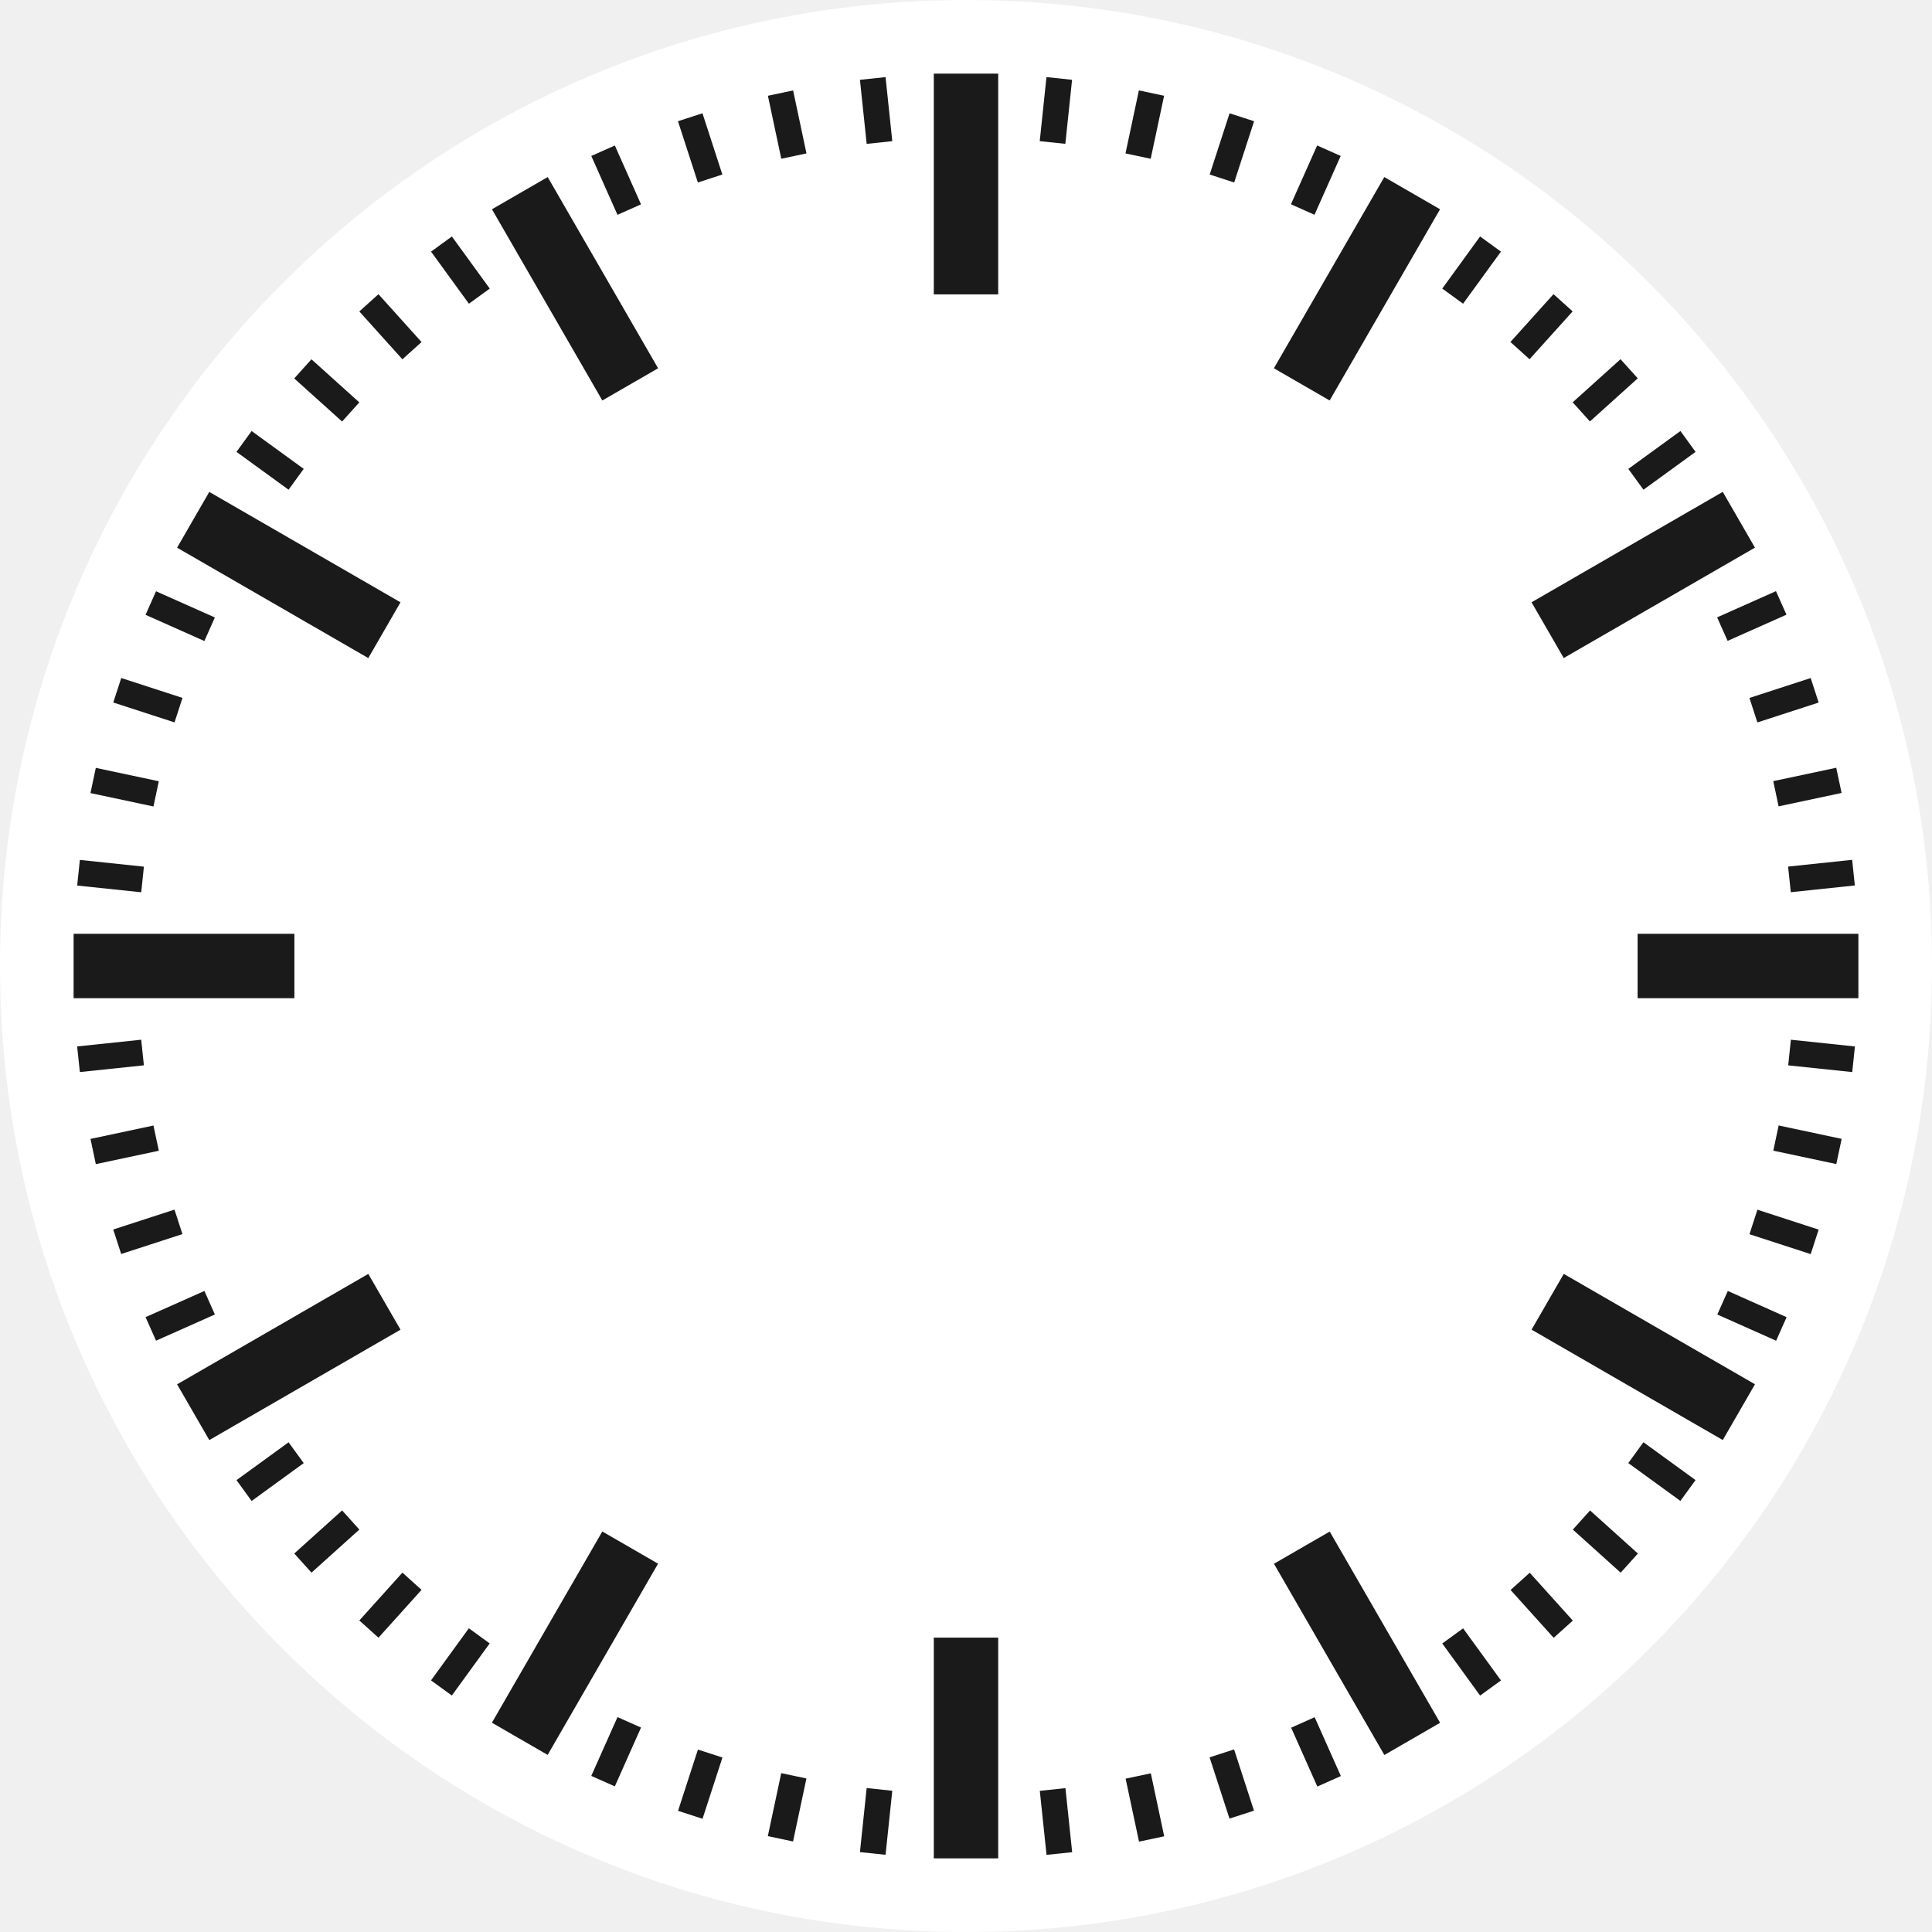
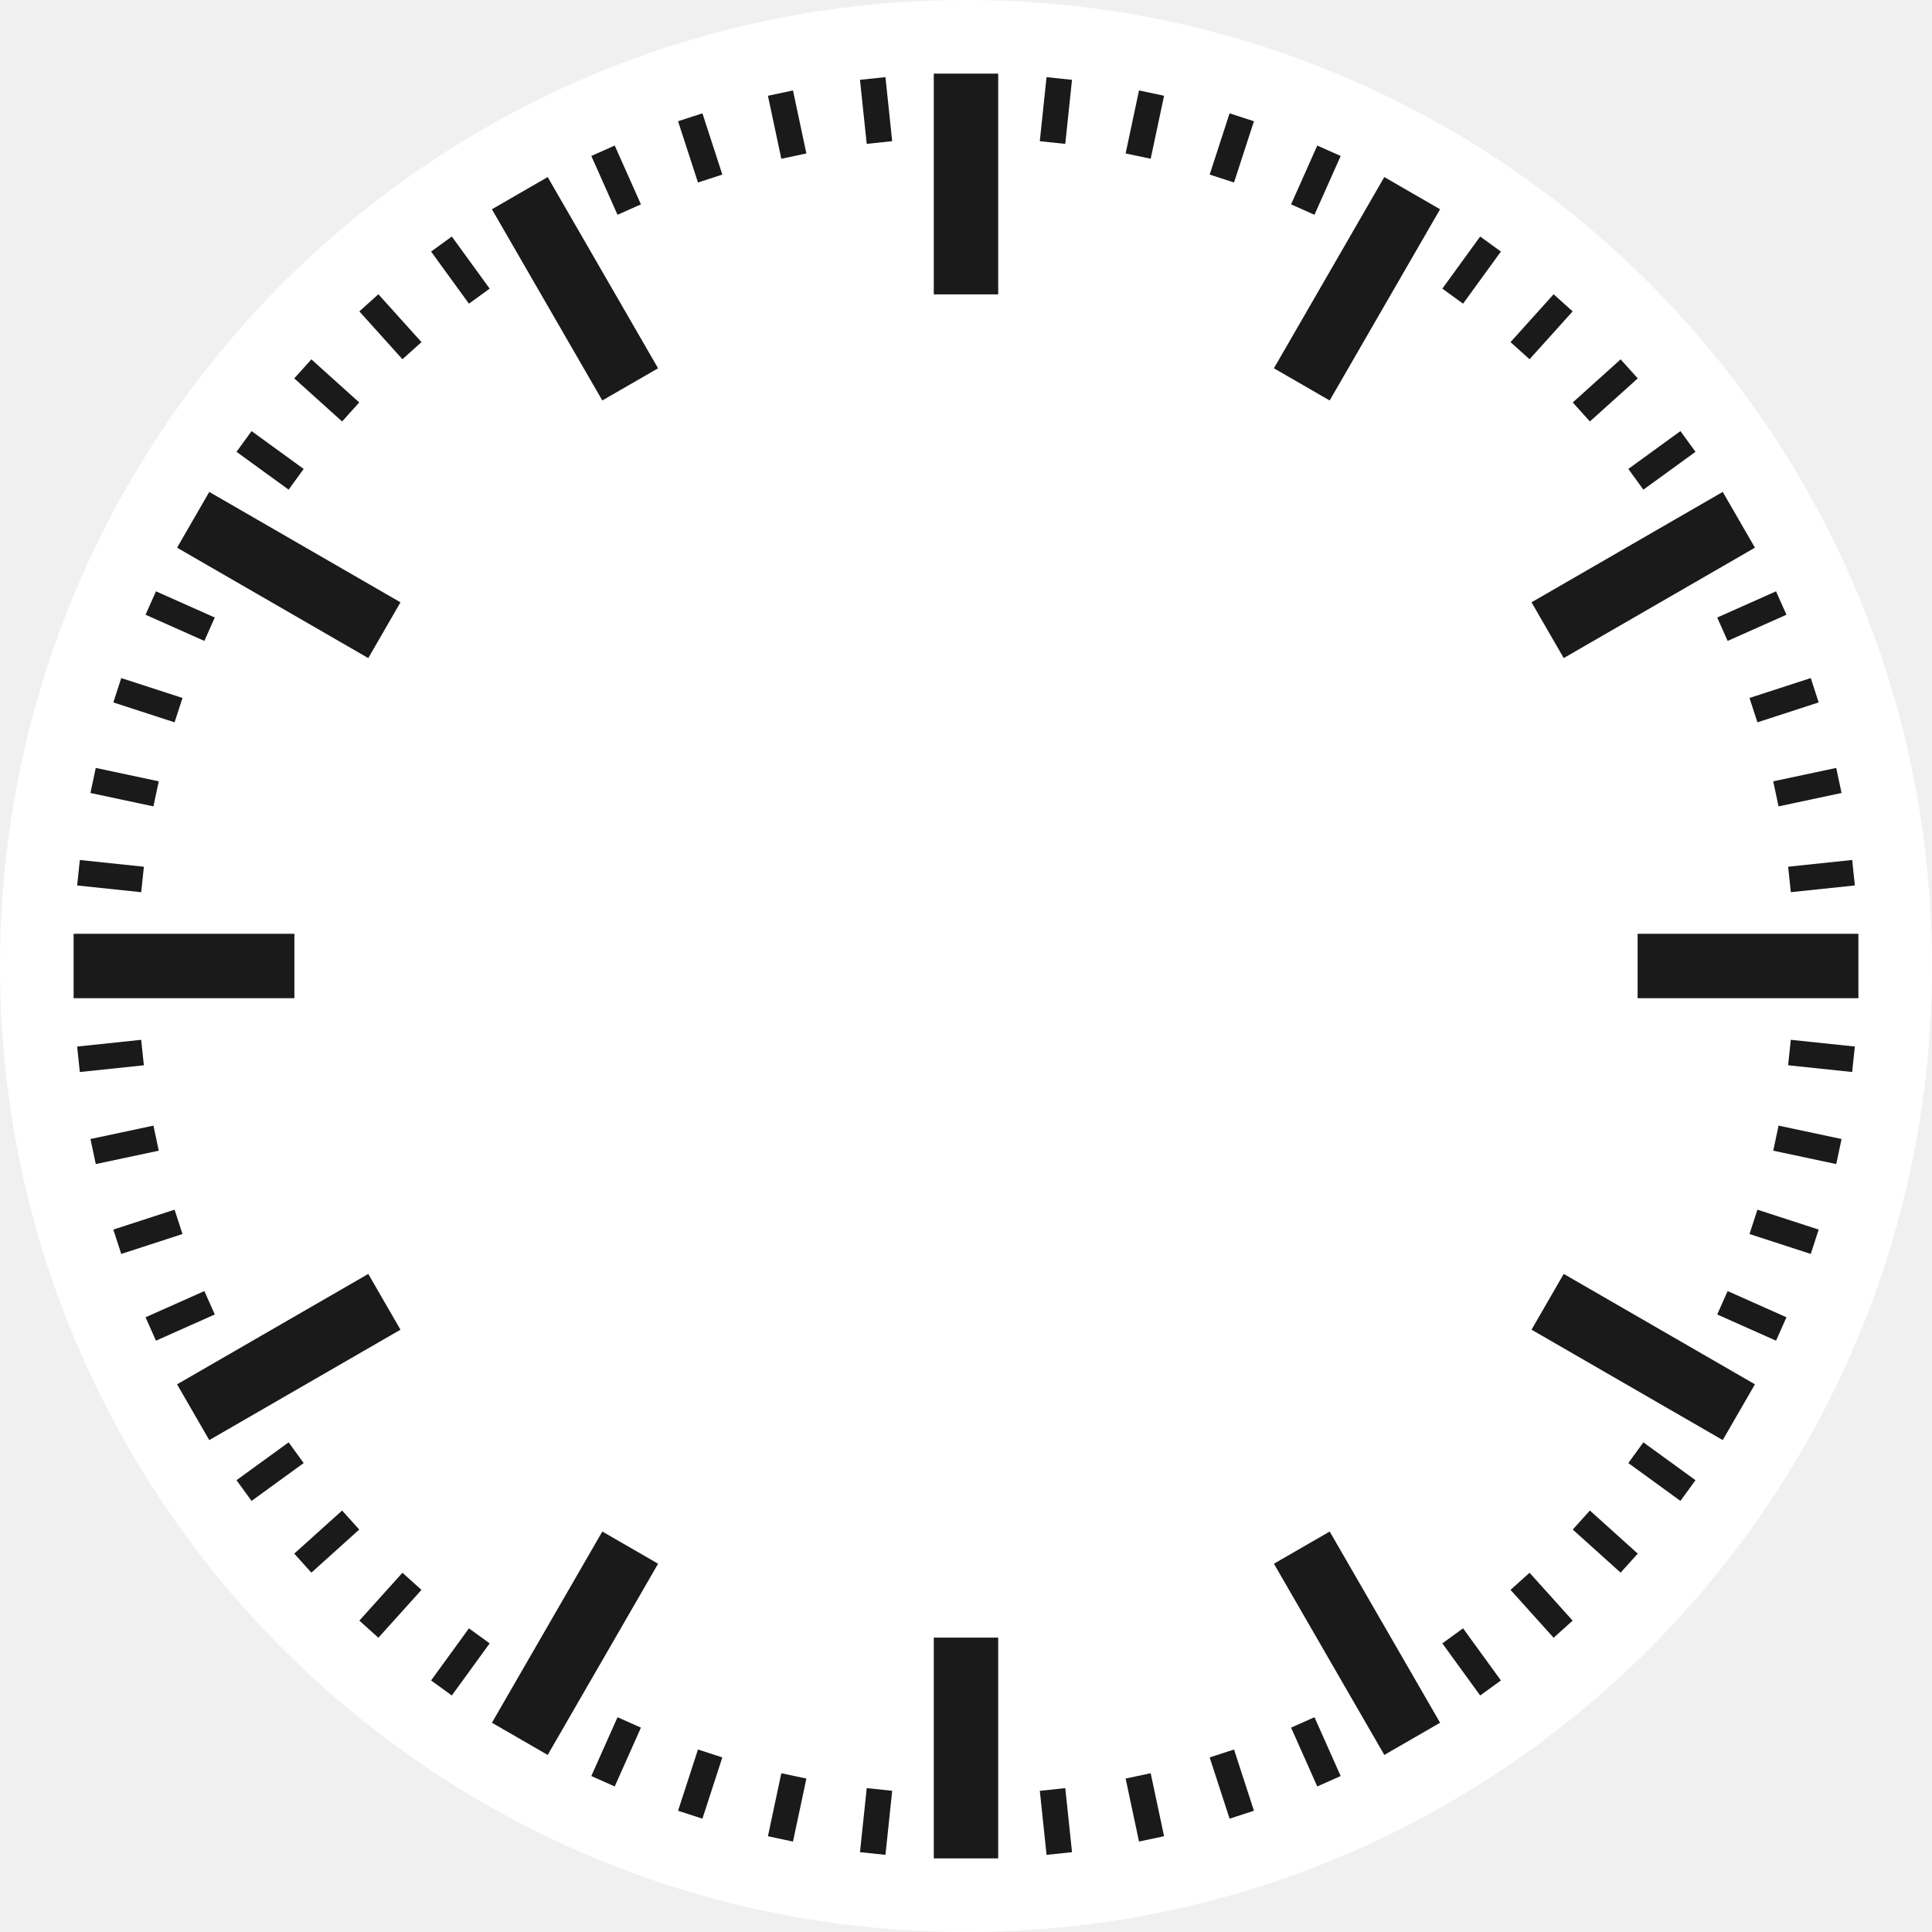
<svg xmlns="http://www.w3.org/2000/svg" viewBox="0 0 105 105">
  <defs>
    <style>
      .face { fill: #1a1a1a; }
      .face-bg { fill: #fff; }
    </style>
  </defs>
  <g class="face">
    <circle class="face-bg" cx="52.5" cy="52.5" r="52.5" />
-     <path d="M50.75 4h3.5v12h-3.5zM50.75 89h3.5v12h-3.5zM75.233 9.623l3.03 1.75-6 10.392-3.03-1.75zM32.734 83.233l3.03 1.75-6 10.392-3.03-1.75zM93.628 26.732l1.75 3.031-10.392 6-1.75-3.03zM20.017 69.234l1.75 3.031-10.392 6-1.75-3.03zM101 50.75v3.5H89v-3.5zM16 50.75v3.5H4v-3.5zM95.379 75.232l-1.75 3.031-10.392-6 1.75-3.03zM21.766 32.734l-1.75 3.031-10.392-6 1.75-3.03zM78.267 93.63l-3.03 1.75-6-10.393 3.03-1.75zM35.766 20.015l-3.03 1.75-6-10.392 3.03-1.75z" />
+     <path d="M50.750 4.000l+3.500 +0.000l+0.000 +12.000l-3.500 +0.000zM75.234 9.623l+3.031 +1.750l-6.000 +10.392l-3.031 -1.750zM93.627 26.734l+1.750 +3.031l-10.392 +6.000l-1.750 -3.031zM101.000 50.750l+0.000 +3.500l-12.000 +0.000l+0.000 -3.500zM95.377 75.234l-1.750 +3.031l-10.392 -6.000l+1.750 -3.031zM78.266 93.627l-3.031 +1.750l-6.000 -10.392l+3.031 -1.750zM54.250 101.000l-3.500 +0.000l+0.000 -12.000l+3.500 +0.000zM29.766 95.377l-3.031 -1.750l+6.000 -10.392l+3.031 +1.750zM11.373 78.266l-1.750 -3.031l+10.392 -6.000l+1.750 +3.031zM4.000 54.250l-0.000 -3.500l+12.000 +0.000l+0.000 +3.500zM9.623 29.766l+1.750 -3.031l+10.392 +6.000l-1.750 +3.031zM26.734 11.373l+3.031 -1.750l+6.000 +10.392l-3.031 +1.750z" />
    <g>
-       <path d="M56.873 4.19l1.392.147-.366 3.48-1.392-.145zM47.101 97.177l1.393.146-.366 3.481-1.392-.146zM61.896 4.914l1.37.29-.728 3.424-1.37-.29zM42.458 96.366l1.37.29-.728 3.424-1.37-.291zM66.825 6.157l1.332.432-1.082 3.33-1.331-.434zM37.931 95.085l1.332.432-1.082 3.33-1.331-.433zM71.584 7.906l1.28.569-1.424 3.197-1.28-.57zM33.56 93.32l1.278.569-1.423 3.197-1.28-.57zM80.44 12.852l1.133.823-2.058 2.831-1.132-.823zM25.481 88.494l1.133.822-2.057 2.832-1.133-.823zM84.43 15.986l1.04.937-2.342 2.6-1.04-.936zM21.87 85.469l1.04.936-2.341 2.601-1.04-.937zM88.072 19.522l.937 1.04-2.6 2.343-.937-1.04zM18.593 82.088l.937 1.04-2.601 2.342-.937-1.04zM91.328 23.425l.823 1.133-2.832 2.057-.823-1.132zM15.684 78.385l.823 1.132-2.832 2.058-.822-1.133zM96.52 32.128l.57 1.279-3.198 1.423-.57-1.278zM11.109 70.161l.569 1.279-3.197 1.423-.57-1.279zM98.407 36.85l.433 1.332-3.33 1.081-.432-1.331zM9.483 65.74l.432 1.33-3.329 1.082-.432-1.331zM99.795 41.726l.291 1.37-3.423.727-.29-1.37zM8.34 61.17l.292 1.37-3.424.728-.29-1.37zM100.66 46.73l.146 1.393-3.48.366-.147-1.392zM7.674 56.506l.146 1.392-3.48.366-.147-1.392zM100.811 56.873l-.146 1.392-3.48-.365.145-1.393zM7.821 47.101l-.146 1.392-3.48-.365.145-1.393zM100.09 61.895l-.291 1.369-3.424-.728.291-1.369zM8.631 42.46l-.291 1.37-3.423-.728.29-1.37zM98.84 66.827l-.432 1.331-3.329-1.081.433-1.332zM9.918 37.93l-.433 1.331-3.329-1.082.433-1.331zM97.098 71.585l-.569 1.28-3.197-1.424.57-1.28zM11.677 33.558l-.57 1.28-3.197-1.424.57-1.279zM92.149 80.439l-.823 1.133-2.832-2.058.823-1.132zM16.506 25.482l-.823 1.133-2.831-2.057.823-1.133zM89.017 84.431l-.937 1.04-2.6-2.341.936-1.04zM19.528 21.869l-.936 1.04-2.601-2.342.936-1.04zM85.48 88.076l-1.041.936-2.342-2.6 1.04-.937zM22.91 18.59l-1.04.937-2.341-2.601 1.04-.937zM81.574 91.328l-1.133.823-2.057-2.831 1.132-.823zM26.617 15.684l-1.133.823-2.057-2.832 1.132-.823zM72.873 96.524l-1.279.57-1.423-3.198 1.278-.57zM34.838 11.105l-1.279.57-1.423-3.198 1.279-.57zM68.151 98.405l-1.331.432-1.082-3.329 1.332-.432zM39.259 9.485l-1.332.433-1.081-3.33 1.331-.432zM63.272 99.799l-1.369.29-.728-3.422 1.37-.291zM43.83 8.337l-1.369.291-.727-3.423 1.37-.291zM58.27 100.662l-1.393.146-.366-3.48 1.393-.147zM48.494 7.672l-1.392.147-.366-3.481 1.392-.147z" />
+       <path d="M56.877 4.193l+1.384 +0.146l-0.366 +3.481l-1.384 -0.146zM61.903 4.915l+1.362 +0.289l-0.728 +3.424l-1.362 -0.289zM66.825 6.159l+1.324 +0.430l-1.082 +3.329l-1.324 -0.430zM71.591 7.910l+1.272 +0.566l-1.424 +3.197l-1.272 -0.566zM80.445 12.854l+1.126 +0.818l-2.057 +2.832l-1.126 -0.818zM84.436 15.992l+1.034 +0.931l-2.342 +2.601l-1.034 -0.931zM88.077 19.530l+0.931 +1.034l-2.601 +2.342l-0.931 -1.034zM91.328 23.429l+0.818 +1.126l-2.832 +2.057l-0.818 -1.126zM96.524 32.137l+0.566 +1.272l-3.197 +1.424l-0.566 -1.272zM98.411 36.851l+0.430 +1.324l-3.329 +1.082l-0.430 -1.324zM99.795 41.735l+0.289 +1.362l-3.424 +0.728l-0.289 -1.362zM100.662 46.738l+0.146 +1.384l-3.481 +0.366l-0.146 -1.384zM100.807 56.877l-0.146 +1.384l-3.481 -0.366l+0.146 -1.384zM100.085 61.903l-0.289 +1.362l-3.424 -0.728l+0.289 -1.362zM98.841 66.825l-0.430 +1.324l-3.329 -1.082l+0.430 -1.324zM97.090 71.591l-0.566 +1.272l-3.197 -1.424l+0.566 -1.272zM92.146 80.445l-0.818 +1.126l-2.832 -2.057l+0.818 -1.126zM89.008 84.436l-0.931 +1.034l-2.601 -2.342l+0.931 -1.034zM85.470 88.077l-1.034 +0.931l-2.342 -2.601l+1.034 -0.931zM81.571 91.328l-1.126 +0.818l-2.057 -2.832l+1.126 -0.818zM72.863 96.524l-1.272 +0.566l-1.424 -3.197l+1.272 -0.566zM68.149 98.411l-1.324 +0.430l-1.082 -3.329l+1.324 -0.430zM63.265 99.795l-1.362 +0.289l-0.728 -3.424l+1.362 -0.289zM58.262 100.662l-1.384 +0.146l-0.366 -3.481l+1.384 -0.146zM48.123 100.807l-1.384 -0.146l+0.366 -3.481l+1.384 +0.146zM43.097 100.085l-1.362 -0.289l+0.728 -3.424l+1.362 +0.289zM38.175 98.841l-1.324 -0.430l+1.082 -3.329l+1.324 +0.430zM33.409 97.090l-1.272 -0.566l+1.424 -3.197l+1.272 +0.566zM24.555 92.146l-1.126 -0.818l+2.057 -2.832l+1.126 +0.818zM20.564 89.008l-1.034 -0.931l+2.342 -2.601l+1.034 +0.931zM16.923 85.470l-0.931 -1.034l+2.601 -2.342l+0.931 +1.034zM13.672 81.571l-0.818 -1.126l+2.832 -2.057l+0.818 +1.126zM8.476 72.863l-0.566 -1.272l+3.197 -1.424l+0.566 +1.272zM6.589 68.149l-0.430 -1.324l+3.329 -1.082l+0.430 +1.324zM5.205 63.265l-0.289 -1.362l+3.424 -0.728l+0.289 +1.362zM4.338 58.262l-0.146 -1.384l+3.481 -0.366l+0.146 +1.384zM4.193 48.123l+0.146 -1.384l+3.481 +0.366l-0.146 +1.384zM4.915 43.097l+0.289 -1.362l+3.424 +0.728l-0.289 +1.362zM6.159 38.175l+0.430 -1.324l+3.329 +1.082l-0.430 +1.324zM7.910 33.409l+0.566 -1.272l+3.197 +1.424l-0.566 +1.272zM12.854 24.555l+0.818 -1.126l+2.832 +2.057l-0.818 +1.126zM15.992 20.564l+0.931 -1.034l+2.601 +2.342l-0.931 +1.034zM19.530 16.923l+1.034 -0.931l+2.342 +2.601l-1.034 +0.931zM23.429 13.672l+1.126 -0.818l+2.057 +2.832l-1.126 +0.818zM32.137 8.476l+1.272 -0.566l+1.424 +3.197l-1.272 +0.566zM36.851 6.589l+1.324 -0.430l+1.082 +3.329l-1.324 +0.430zM41.735 5.205l+1.362 -0.289l+0.728 +3.424l-1.362 +0.289zM46.738 4.338l+1.384 -0.146l+0.366 +3.481l-1.384 +0.146z" />
    </g>
  </g>
</svg>
